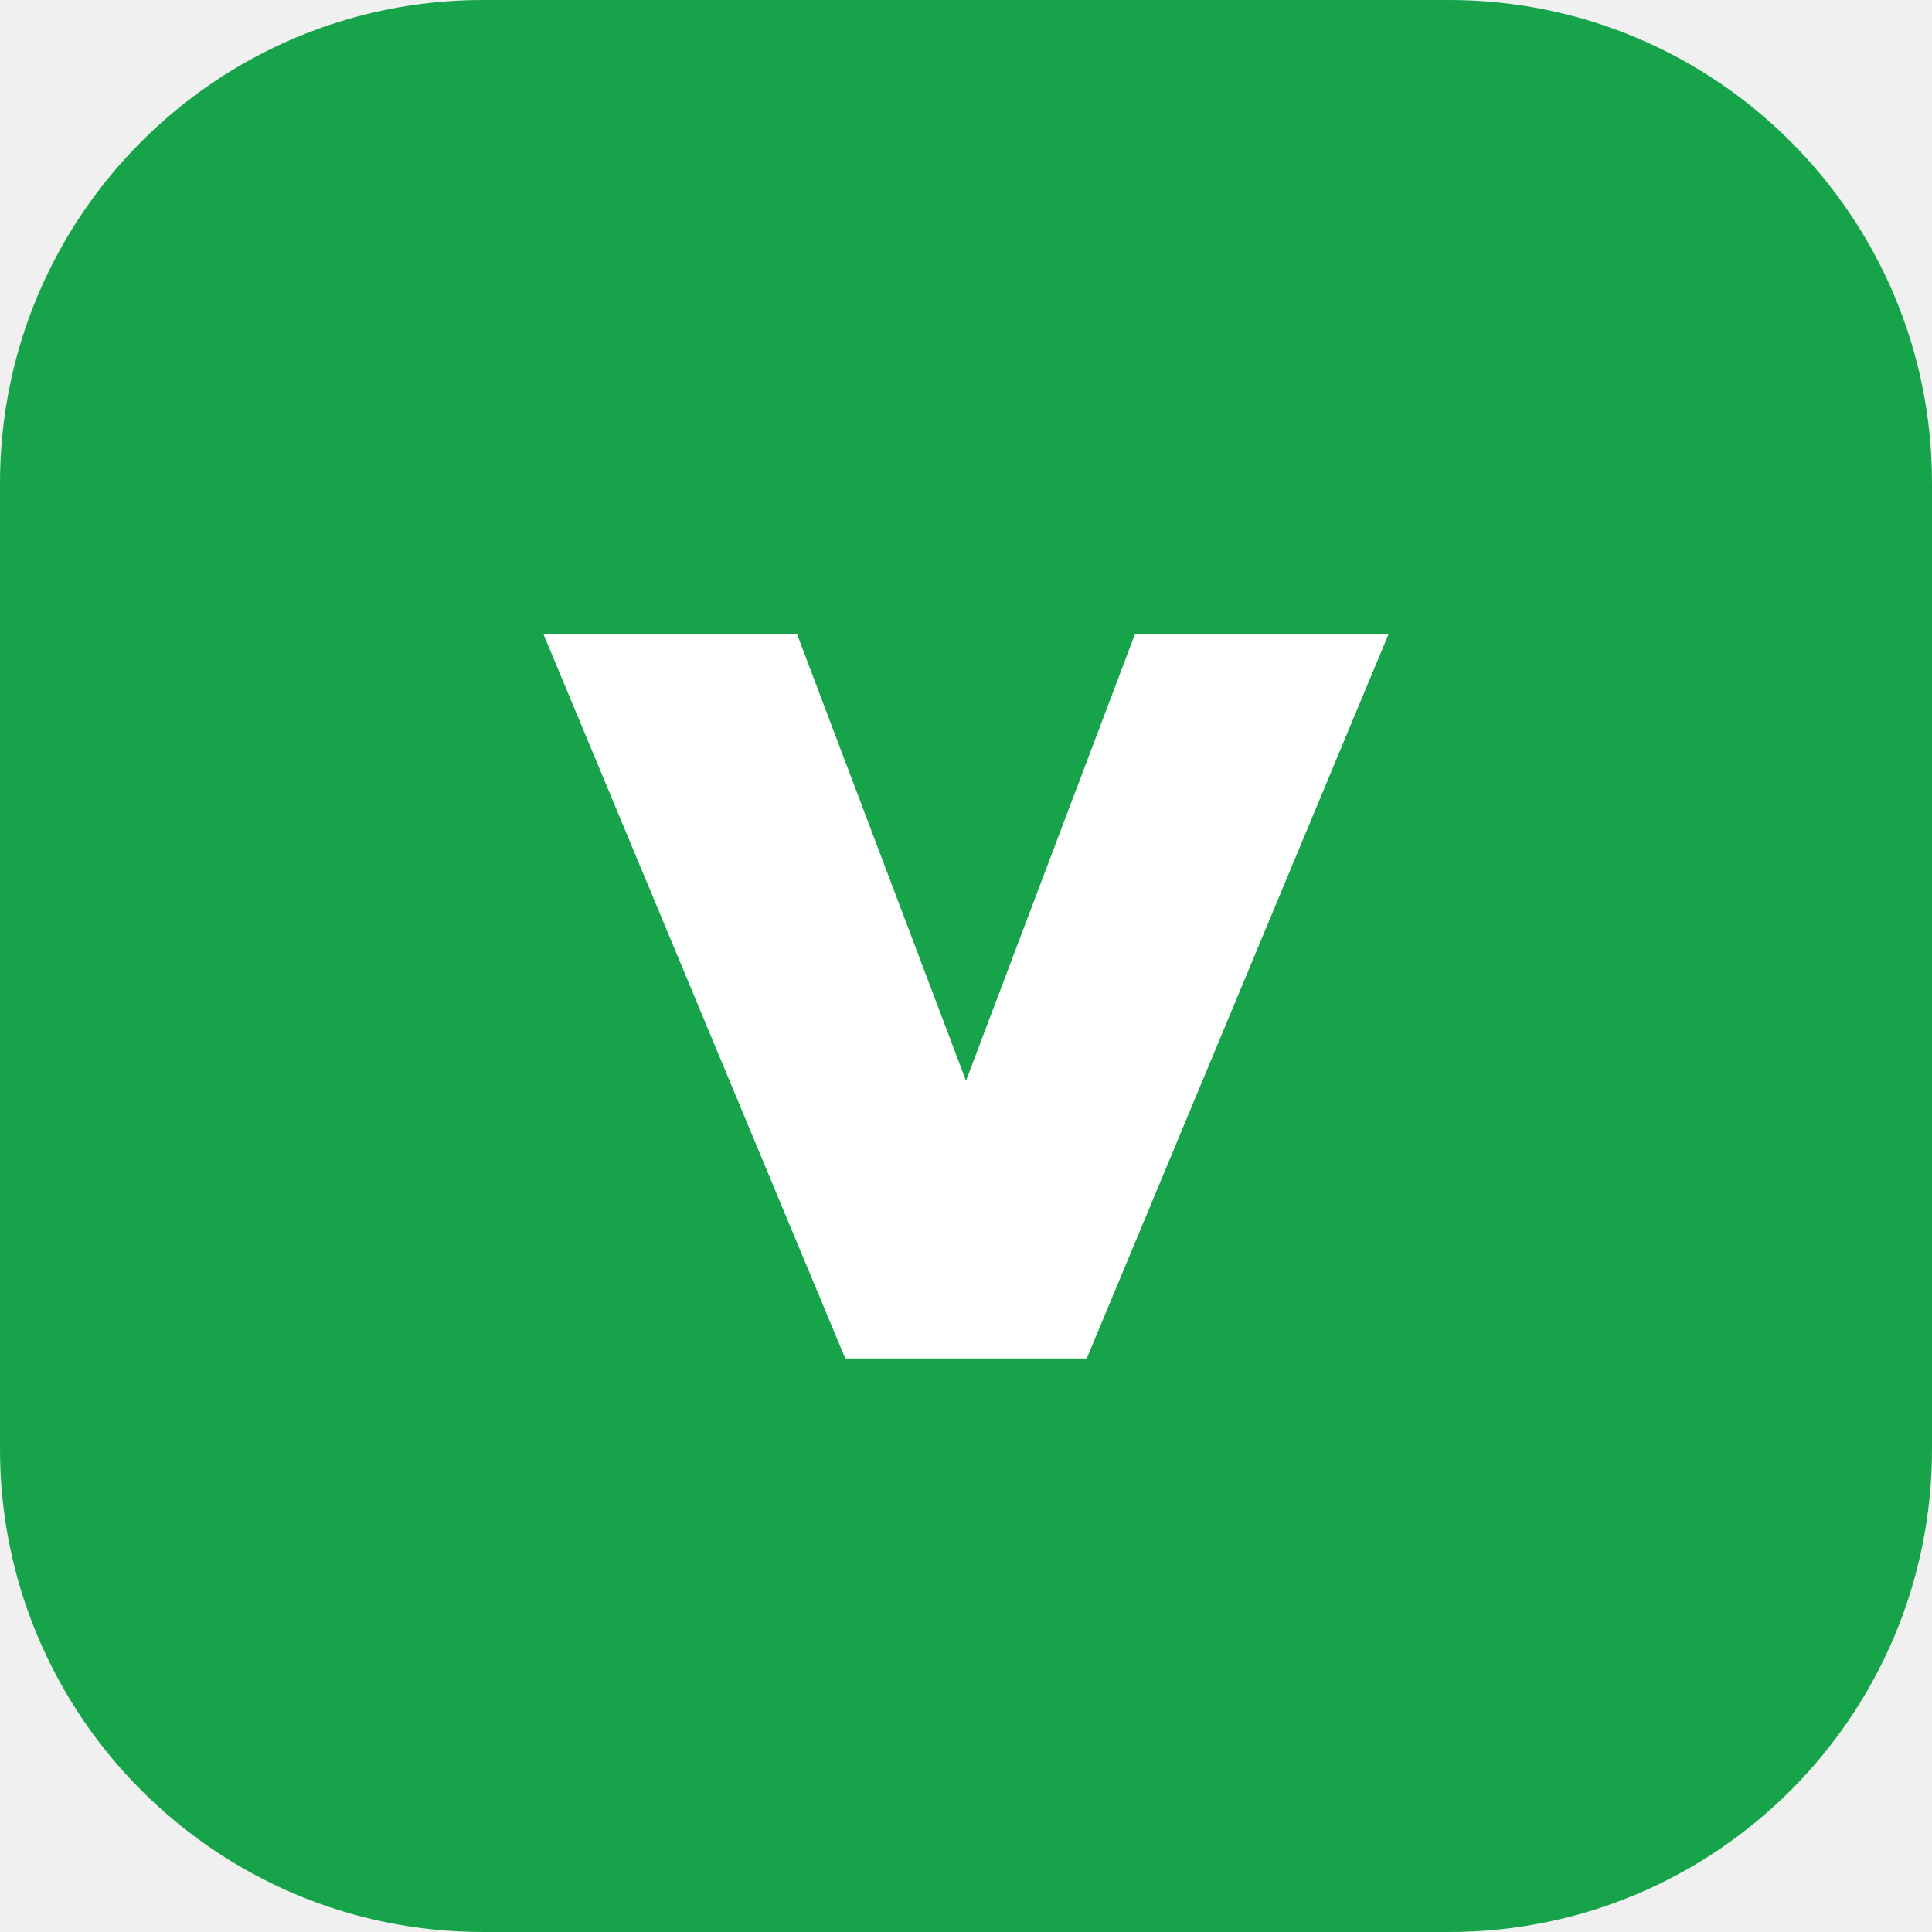
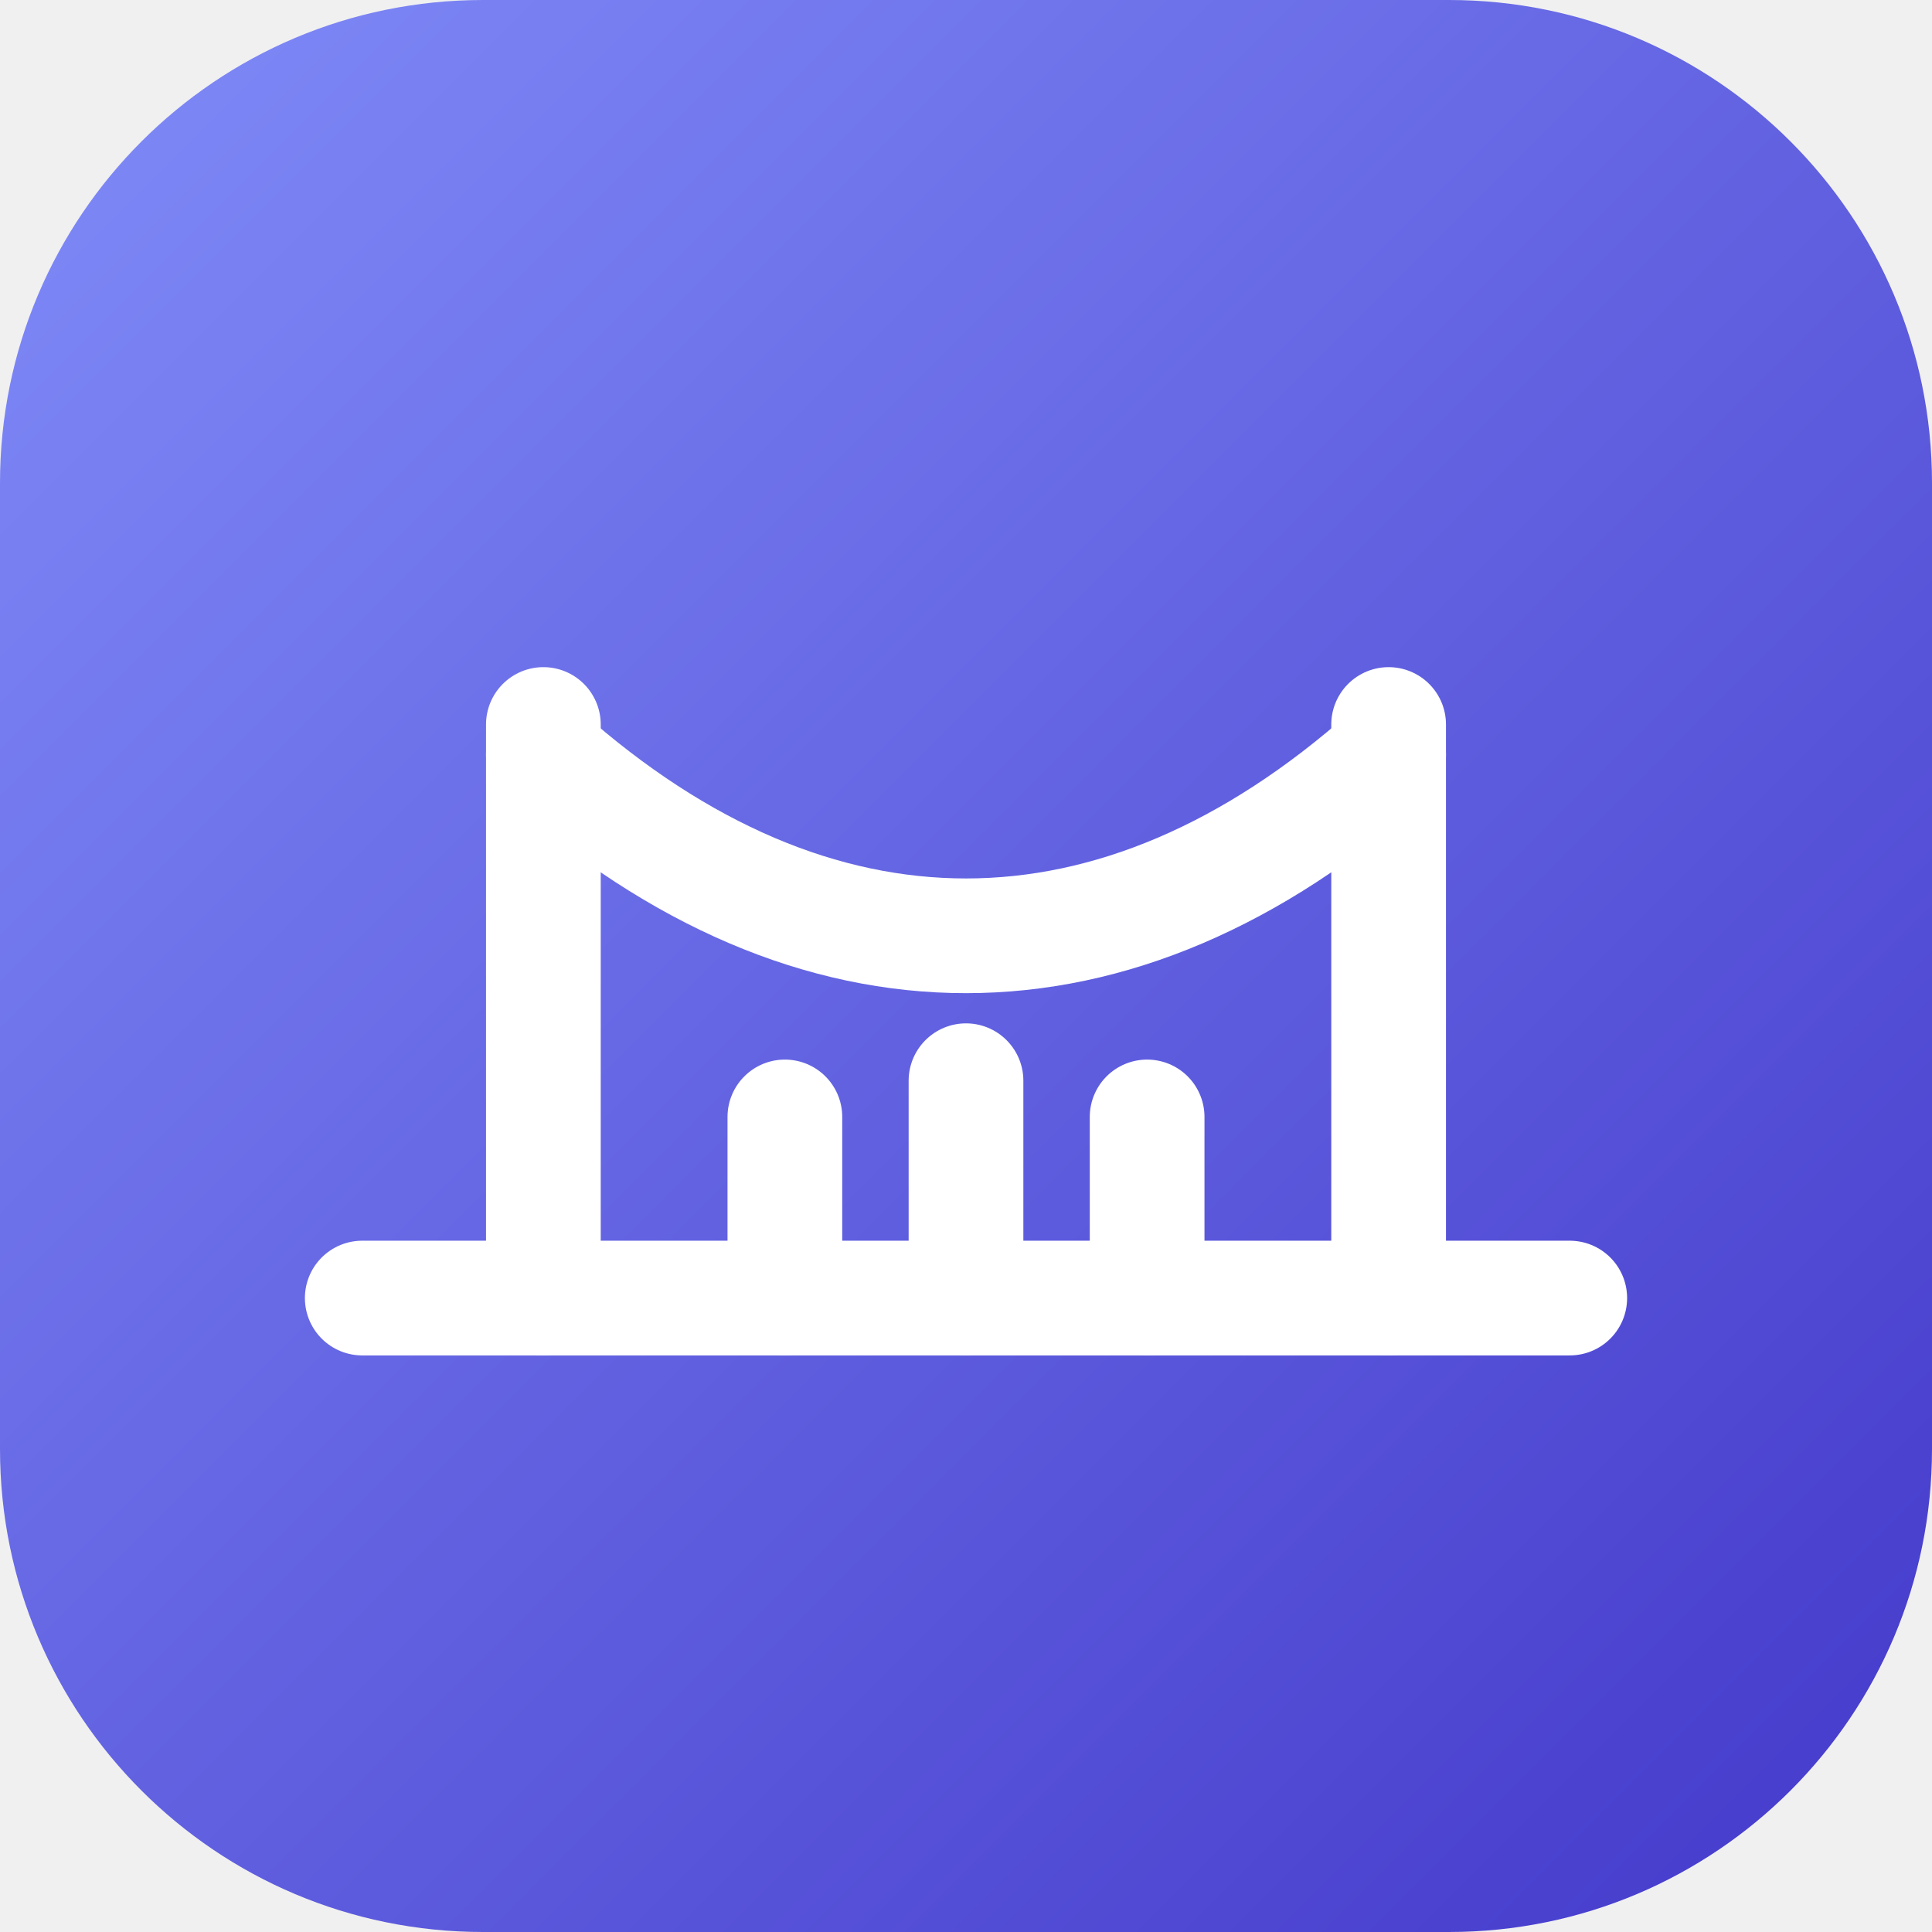
<svg xmlns="http://www.w3.org/2000/svg" viewBox="0 0 32 32" width="32" height="32">
-   <rect width="32" height="32" rx="8" fill="#16a34a" />
-   <path d="M9 10.5h4.2l2.8 7.4 2.8-7.4H23l-5 12h-4l-5-12Z" fill="#fff" />
+   <defs>
+     <linearGradient id="g" x1="0" y1="0" x2="1" y2="1">
+       <stop offset="0" stop-color="#818CF8" />
+       <stop offset="1" stop-color="#4338CA" />
+     </linearGradient>
+   </defs>
+   <rect width="32" height="32" rx="8" fill="url(#g)" />
+   <g transform="translate(4,4)" fill="none" stroke="#fff" stroke-width="1.9" stroke-linecap="round" stroke-linejoin="round">
+     <path d="M2 17.5h20" />
+     <path d="M5 17.5V8" />
+     <path d="M19 17.5V8" />
+     <path d="M5 8.5c4.5 4 9.5 4 14 0" />
+     <path d="M9 17.5v-3" />
+     <path d="M12 17.5v-3.6" />
+     <path d="M15 17.5v-3" />
+   </g>
</svg>
